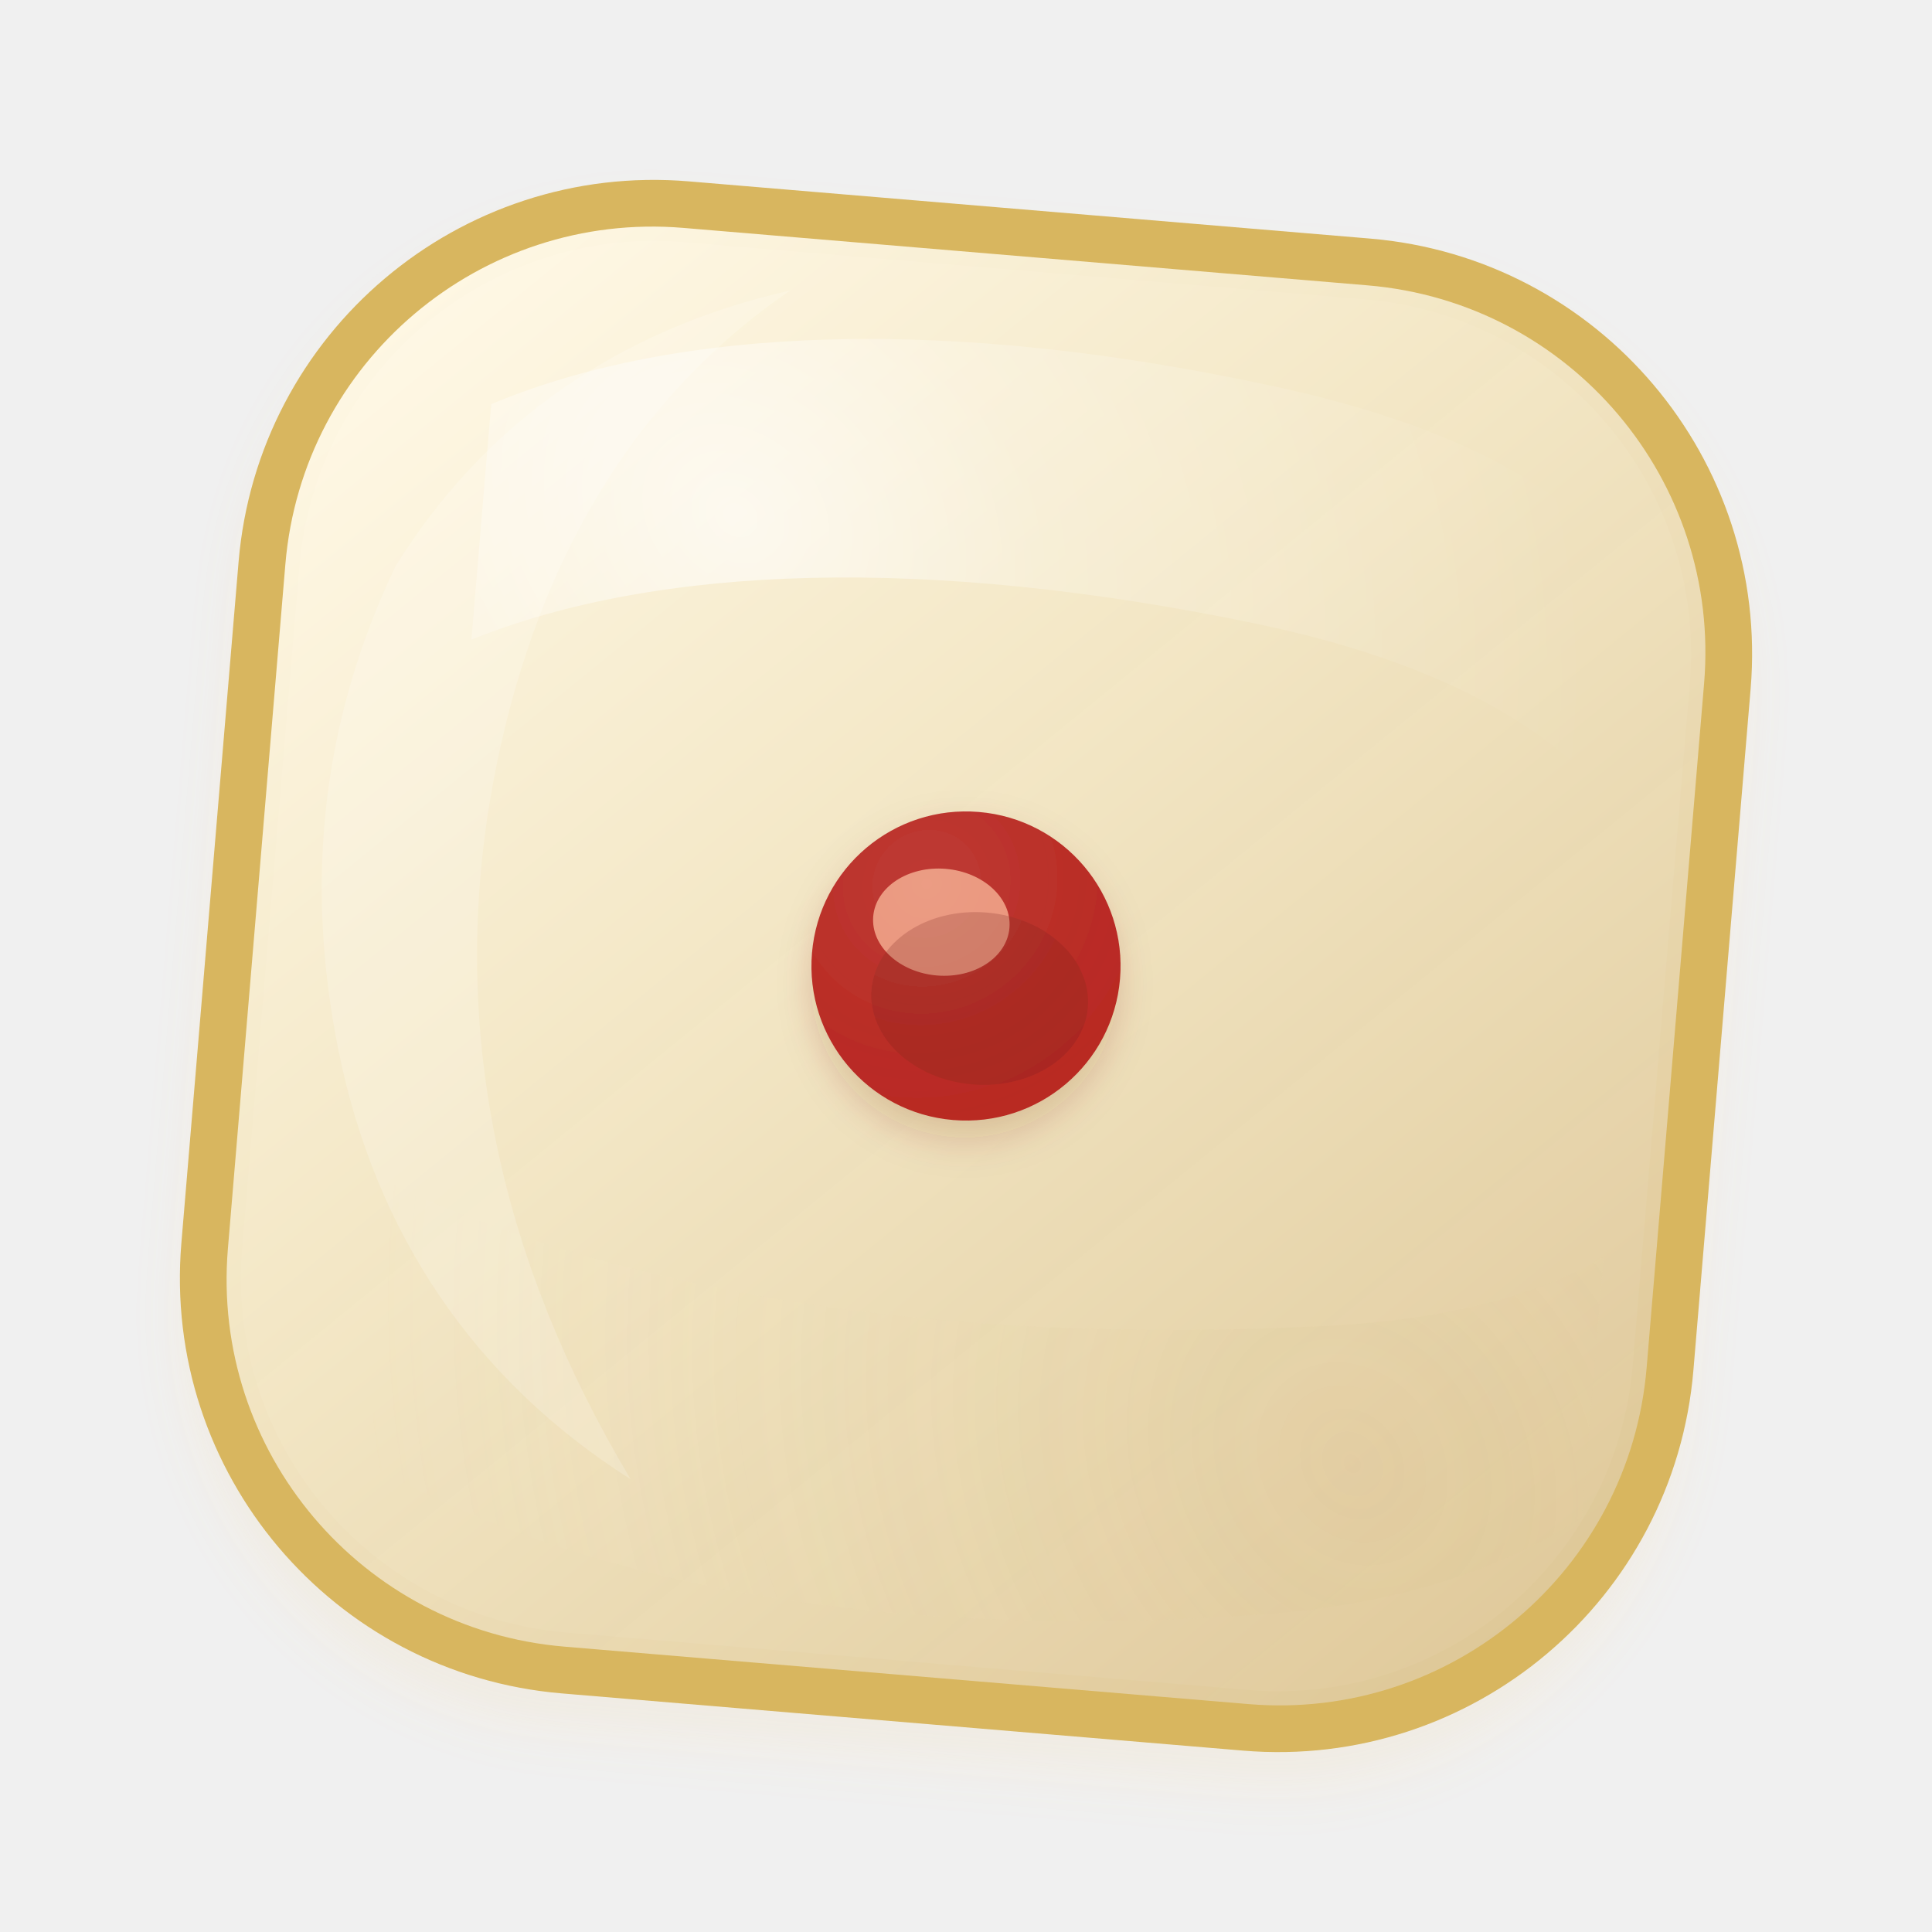
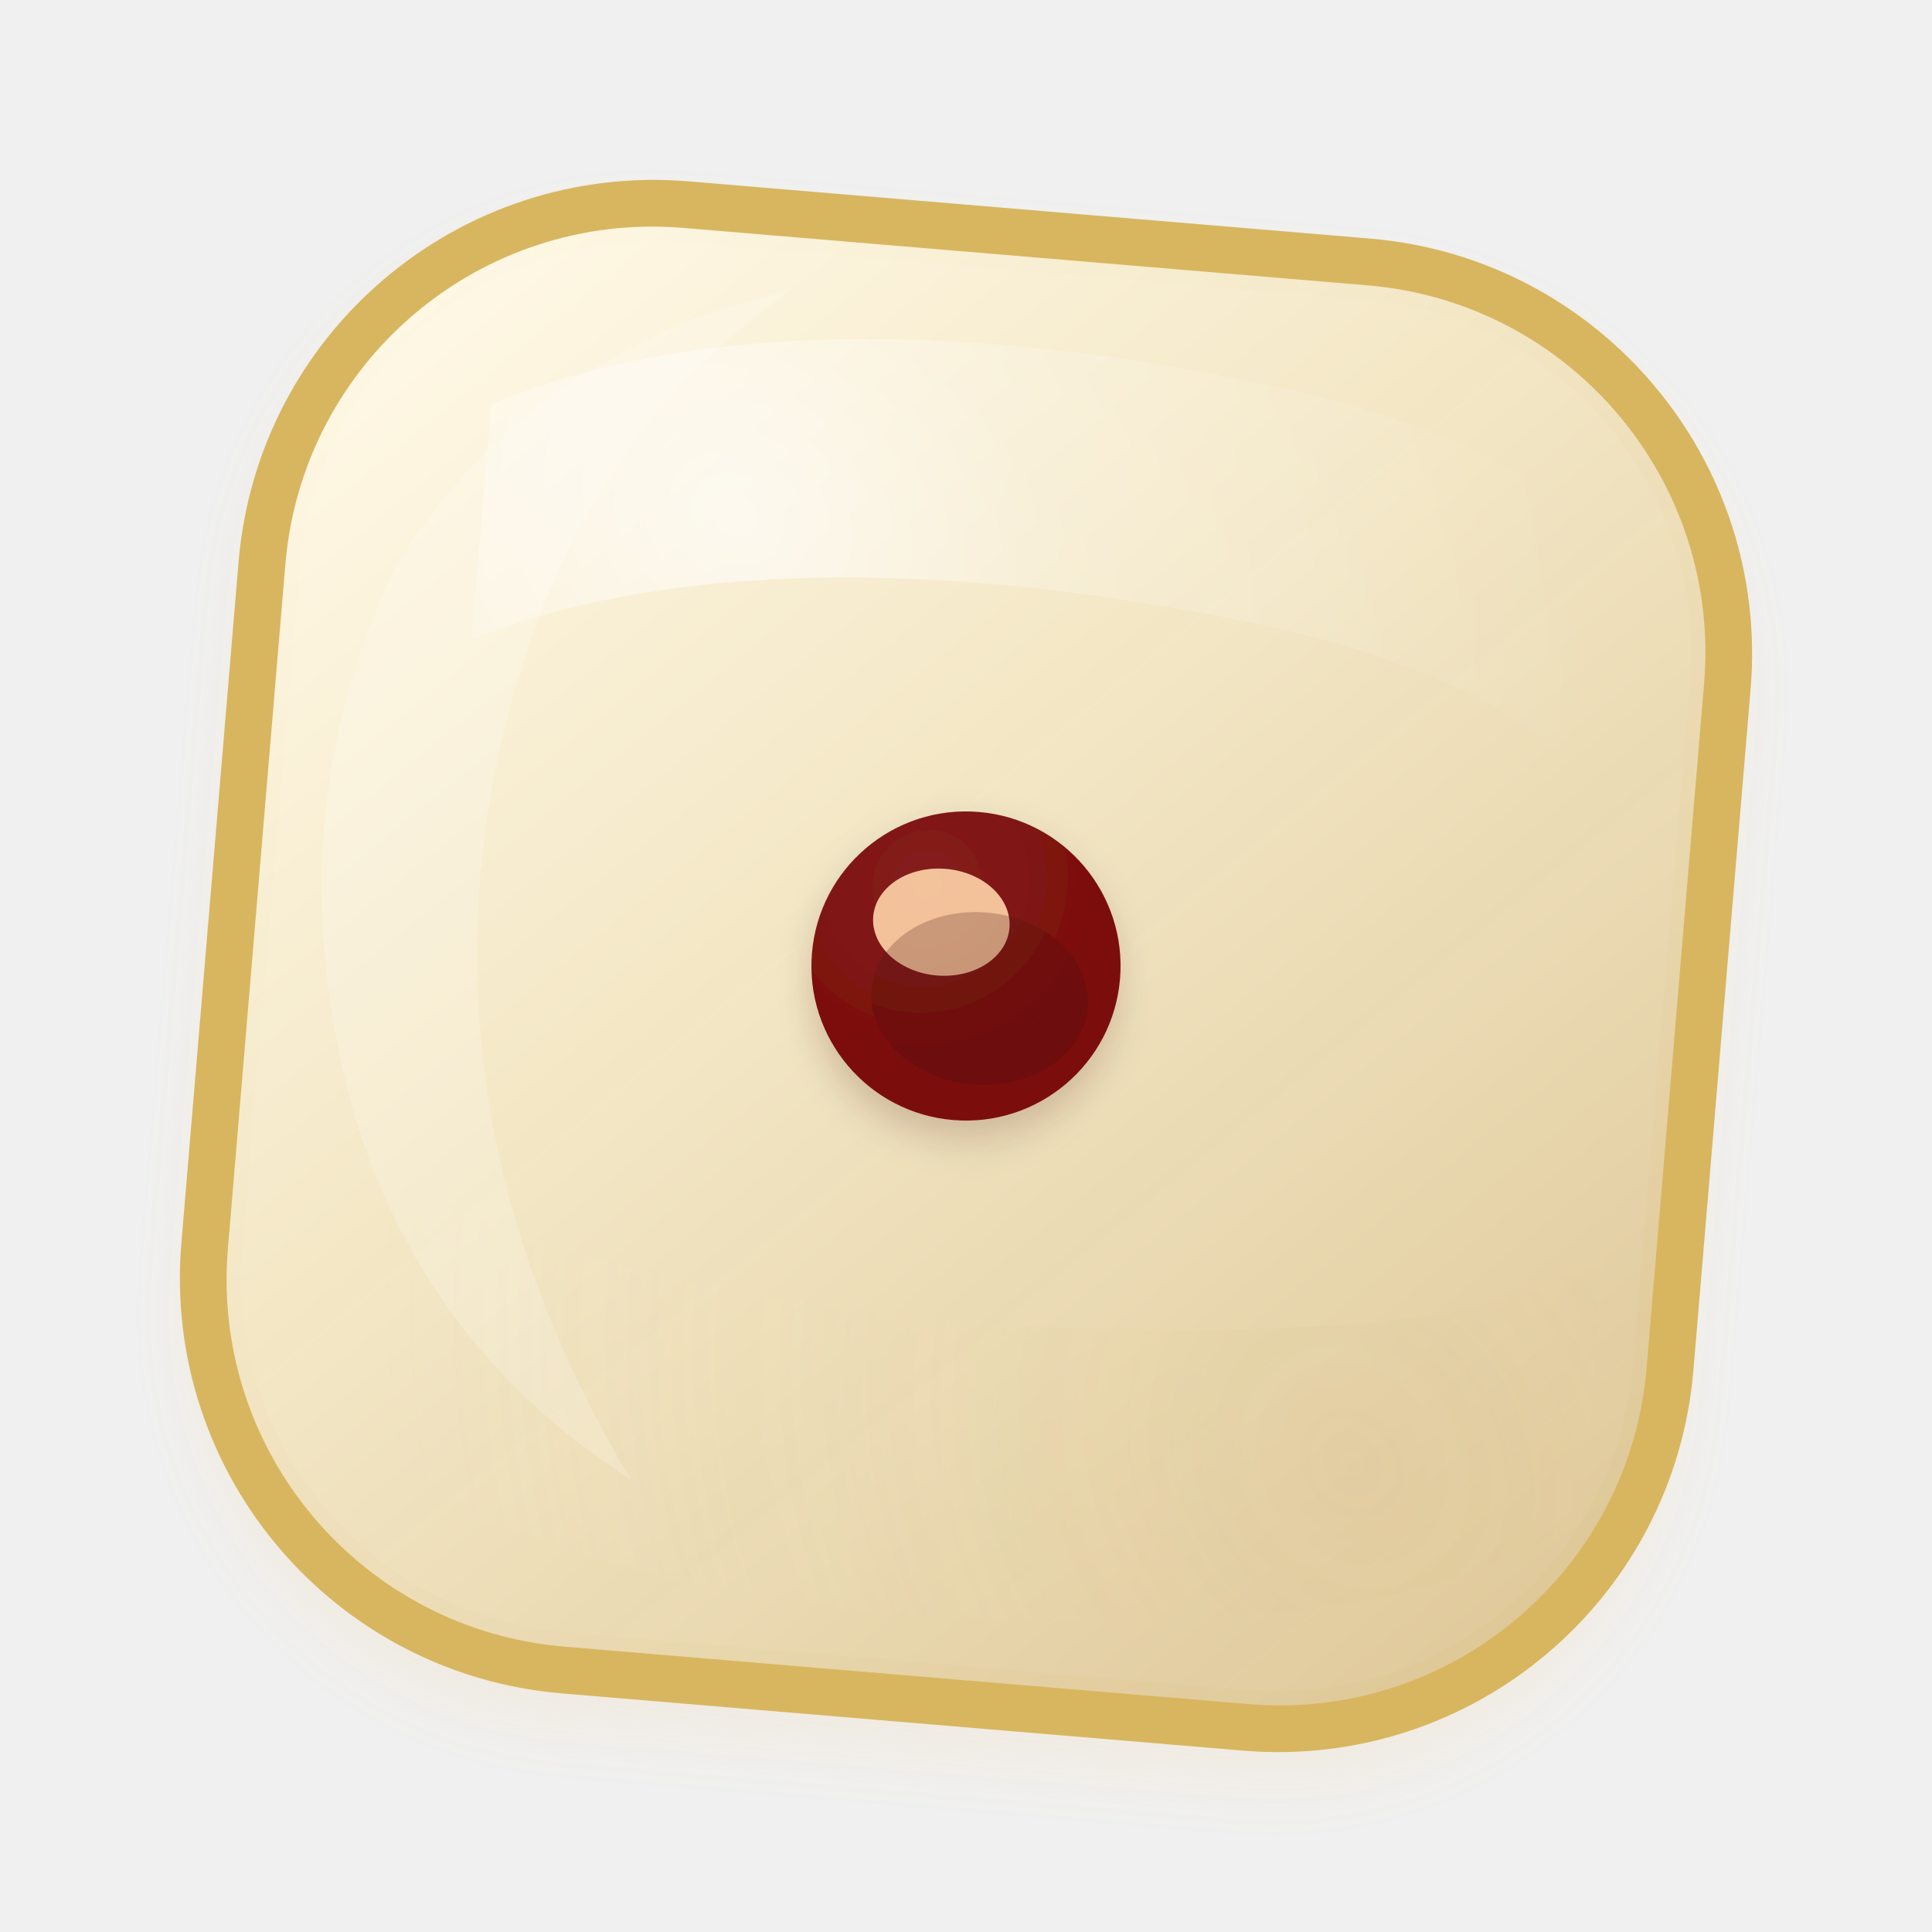
<svg xmlns="http://www.w3.org/2000/svg" preserveAspectRatio="xMidYMid meet" width="100%" height="100%" viewBox="0 0 26 26" fill="none">
  <defs>
    <linearGradient id="dieTopLight" x1="4.9" y1="4.6" x2="21.1" y2="21.4" gradientUnits="userSpaceOnUse">
      <stop offset="0" stop-color="#FFF8E6" stop-opacity="0.98" />
      <stop offset="0.38" stop-color="#F4E8C8" stop-opacity="0.98" />
      <stop offset="1" stop-color="#DFC99A" stop-opacity="0.96" />
    </linearGradient>
    <radialGradient id="bodyGloss" cx="0" cy="0" r="1" gradientUnits="userSpaceOnUse" gradientTransform="translate(9.4 7.2) rotate(37.8) scale(12.6 10.2)">
      <stop offset="0" stop-color="#FFFFFF" stop-opacity="0.84" />
      <stop offset="0.36" stop-color="#FFFFFF" stop-opacity="0.3" />
      <stop offset="1" stop-color="#FFFFFF" stop-opacity="0" />
    </radialGradient>
    <radialGradient id="bodyDepth" cx="0" cy="0" r="1" gradientUnits="userSpaceOnUse" gradientTransform="translate(18.7 19.2) rotate(-128.4) scale(14.8 12.6)">
      <stop offset="0" stop-color="#D8C08A" stop-opacity="0.18" />
      <stop offset="1" stop-color="#FFF6DA" stop-opacity="0" />
    </radialGradient>
    <radialGradient id="pipGloss" cx="0" cy="0" r="1" gradientUnits="userSpaceOnUse" gradientTransform="translate(12.38 11.94) rotate(134.6) scale(3.34 3.2)">
      <stop offset="0" stop-color="#FFFFFF" stop-opacity="0.22" />
      <stop offset="0.48" stop-color="#FFFFFF" stop-opacity="0.08" />
-       <stop offset="1" stop-color="#B92B24" stop-opacity="0" />
+       <stop offset="1" stop-color="#7B0D0B" stop-opacity="0" />
    </radialGradient>
    <filter id="dieShadow" x="-44%" y="-44%" width="188%" height="200%" color-interpolation-filters="sRGB">
      <feDropShadow dx="0" dy="1.9" stdDeviation="1.42" flood-color="#D9C57B" flood-opacity="0.18" />
      <feDropShadow dx="0" dy="0.5" stdDeviation="0.32" flood-color="#F2C86F" flood-opacity="0.1" />
    </filter>
    <filter id="innerShadow" x="-20%" y="-20%" width="140%" height="140%" color-interpolation-filters="sRGB">
      <feOffset dx="0" dy="0.45" />
      <feGaussianBlur stdDeviation="0.58" />
      <feComposite in2="SourceAlpha" operator="arithmetic" k2="-1" k3="1" />
      <feColorMatrix type="matrix" values="0 0 0 0 0.14 0 0 0 0 0.42 0 0 0 0 0.28 0 0 0 0.12 0" />
      <feBlend in2="SourceGraphic" mode="multiply" />
    </filter>
    <filter id="pipShadow-0" x="-120%" y="-120%" width="340%" height="340%" color-interpolation-filters="sRGB">
-       <feDropShadow dx="0" dy="0.24" stdDeviation="0.24" flood-color="#7A1E1A" flood-opacity="0.18" />
+       <feDropShadow dx="0" dy="0.24" stdDeviation="0.24" flood-color="#3D0706" flood-opacity="0.18" />
    </filter>
  </defs>
  <g filter="url(#dieShadow)" transform="rotate(4.8 13 13)">
    <rect x="3.2" y="3.2" width="19.6" height="19.6" rx="5.2" fill="#F7F0D8" stroke="#D8B65E" stroke-width="0.82" />
    <rect x="3.42" y="3.42" width="19.16" height="19.16" rx="4.96" fill="url(#dieTopLight)" />
    <path d="M6 6C8.42 4.74 12.04 4.3 16.48 4.88C18.96 5.2 20.62 5.92 21.64 7.1V10.24C20.62 9.12 18.96 8.38 16.48 8.08C12.04 7.54 8.42 7.96 6 9.18V6Z" fill="url(#bodyGloss)" opacity="0.74" />
    <path d="M5.56 16.58C8.82 17.76 13.1 18.12 18.24 17.42C19.72 17.22 20.98 16.82 21.88 16.18V19.7C20.86 20.5 19.48 21.08 17.72 21.36C12.76 22.14 8.64 21.76 5.56 20.36V16.58Z" fill="url(#bodyDepth)" opacity="0.86" />
    <path d="M4.9 8.28C5.92 6.28 7.6 4.86 9.88 4.14C7.84 5.8 6.66 8.28 6.42 11.44C6.2 14.56 7.1 17.5 9.08 20.26C6.86 19.1 5.38 17.24 4.68 14.84C4.02 12.56 4.1 10.4 4.9 8.28Z" fill="#FFFFFF" opacity="0.18" />
    <rect x="3.58" y="3.58" width="18.84" height="18.84" rx="4.86" filter="url(#innerShadow)" fill="transparent" />
    <g filter="url(#pipShadow-0)">
-       <circle cx="13" cy="13" r="2.08" fill="#B92B24" />
-       <ellipse cx="12.62" cy="12.44" rx="0.92" ry="0.72" fill="#F0A083" opacity="0.9" />
-       <ellipse cx="13.22" cy="13.42" rx="1.46" ry="1.16" fill="#7A1E1A" opacity="0.24" />
+       <circle cx="13" cy="13" r="2.08" fill="#7B0D0B" />
+       <ellipse cx="12.62" cy="12.44" rx="0.92" ry="0.72" fill="#FFD2A4" opacity="0.9" />
+       <ellipse cx="13.22" cy="13.42" rx="1.46" ry="1.16" fill="#3D0706" opacity="0.24" />
      <circle cx="13" cy="13" r="2.08" fill="url(#pipGloss)" opacity="0.34" />
    </g>
  </g>
</svg>
